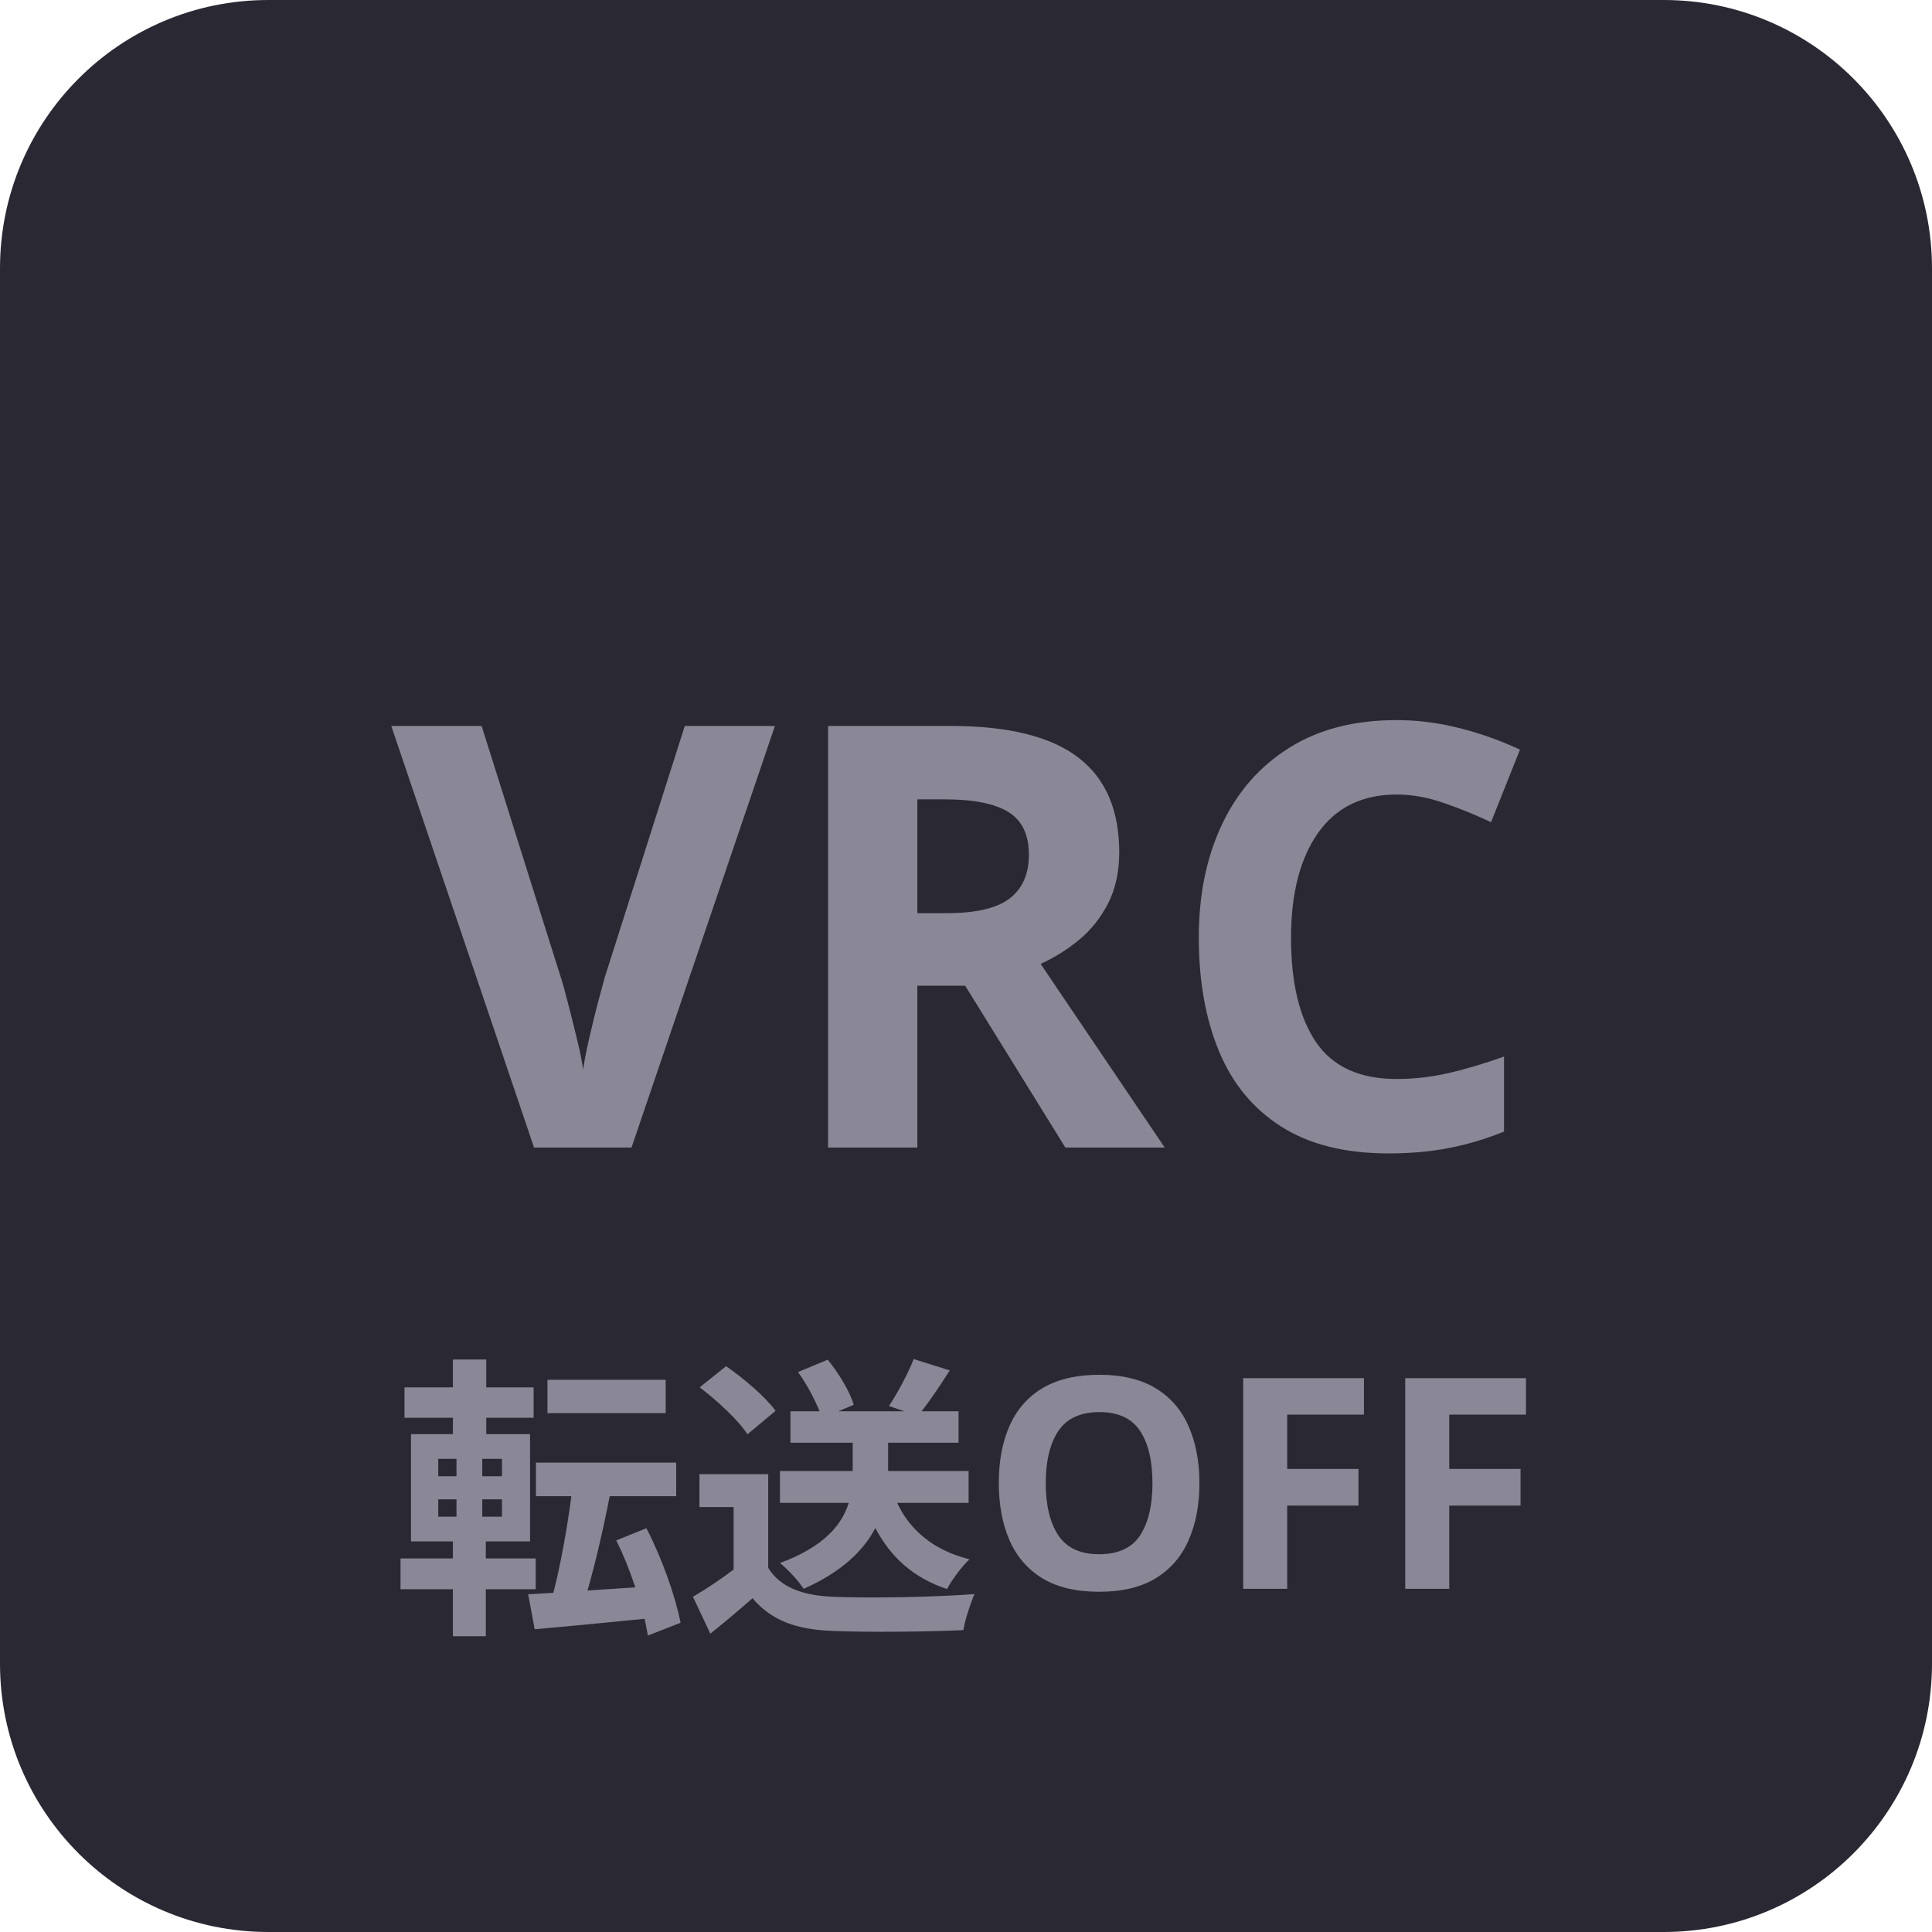
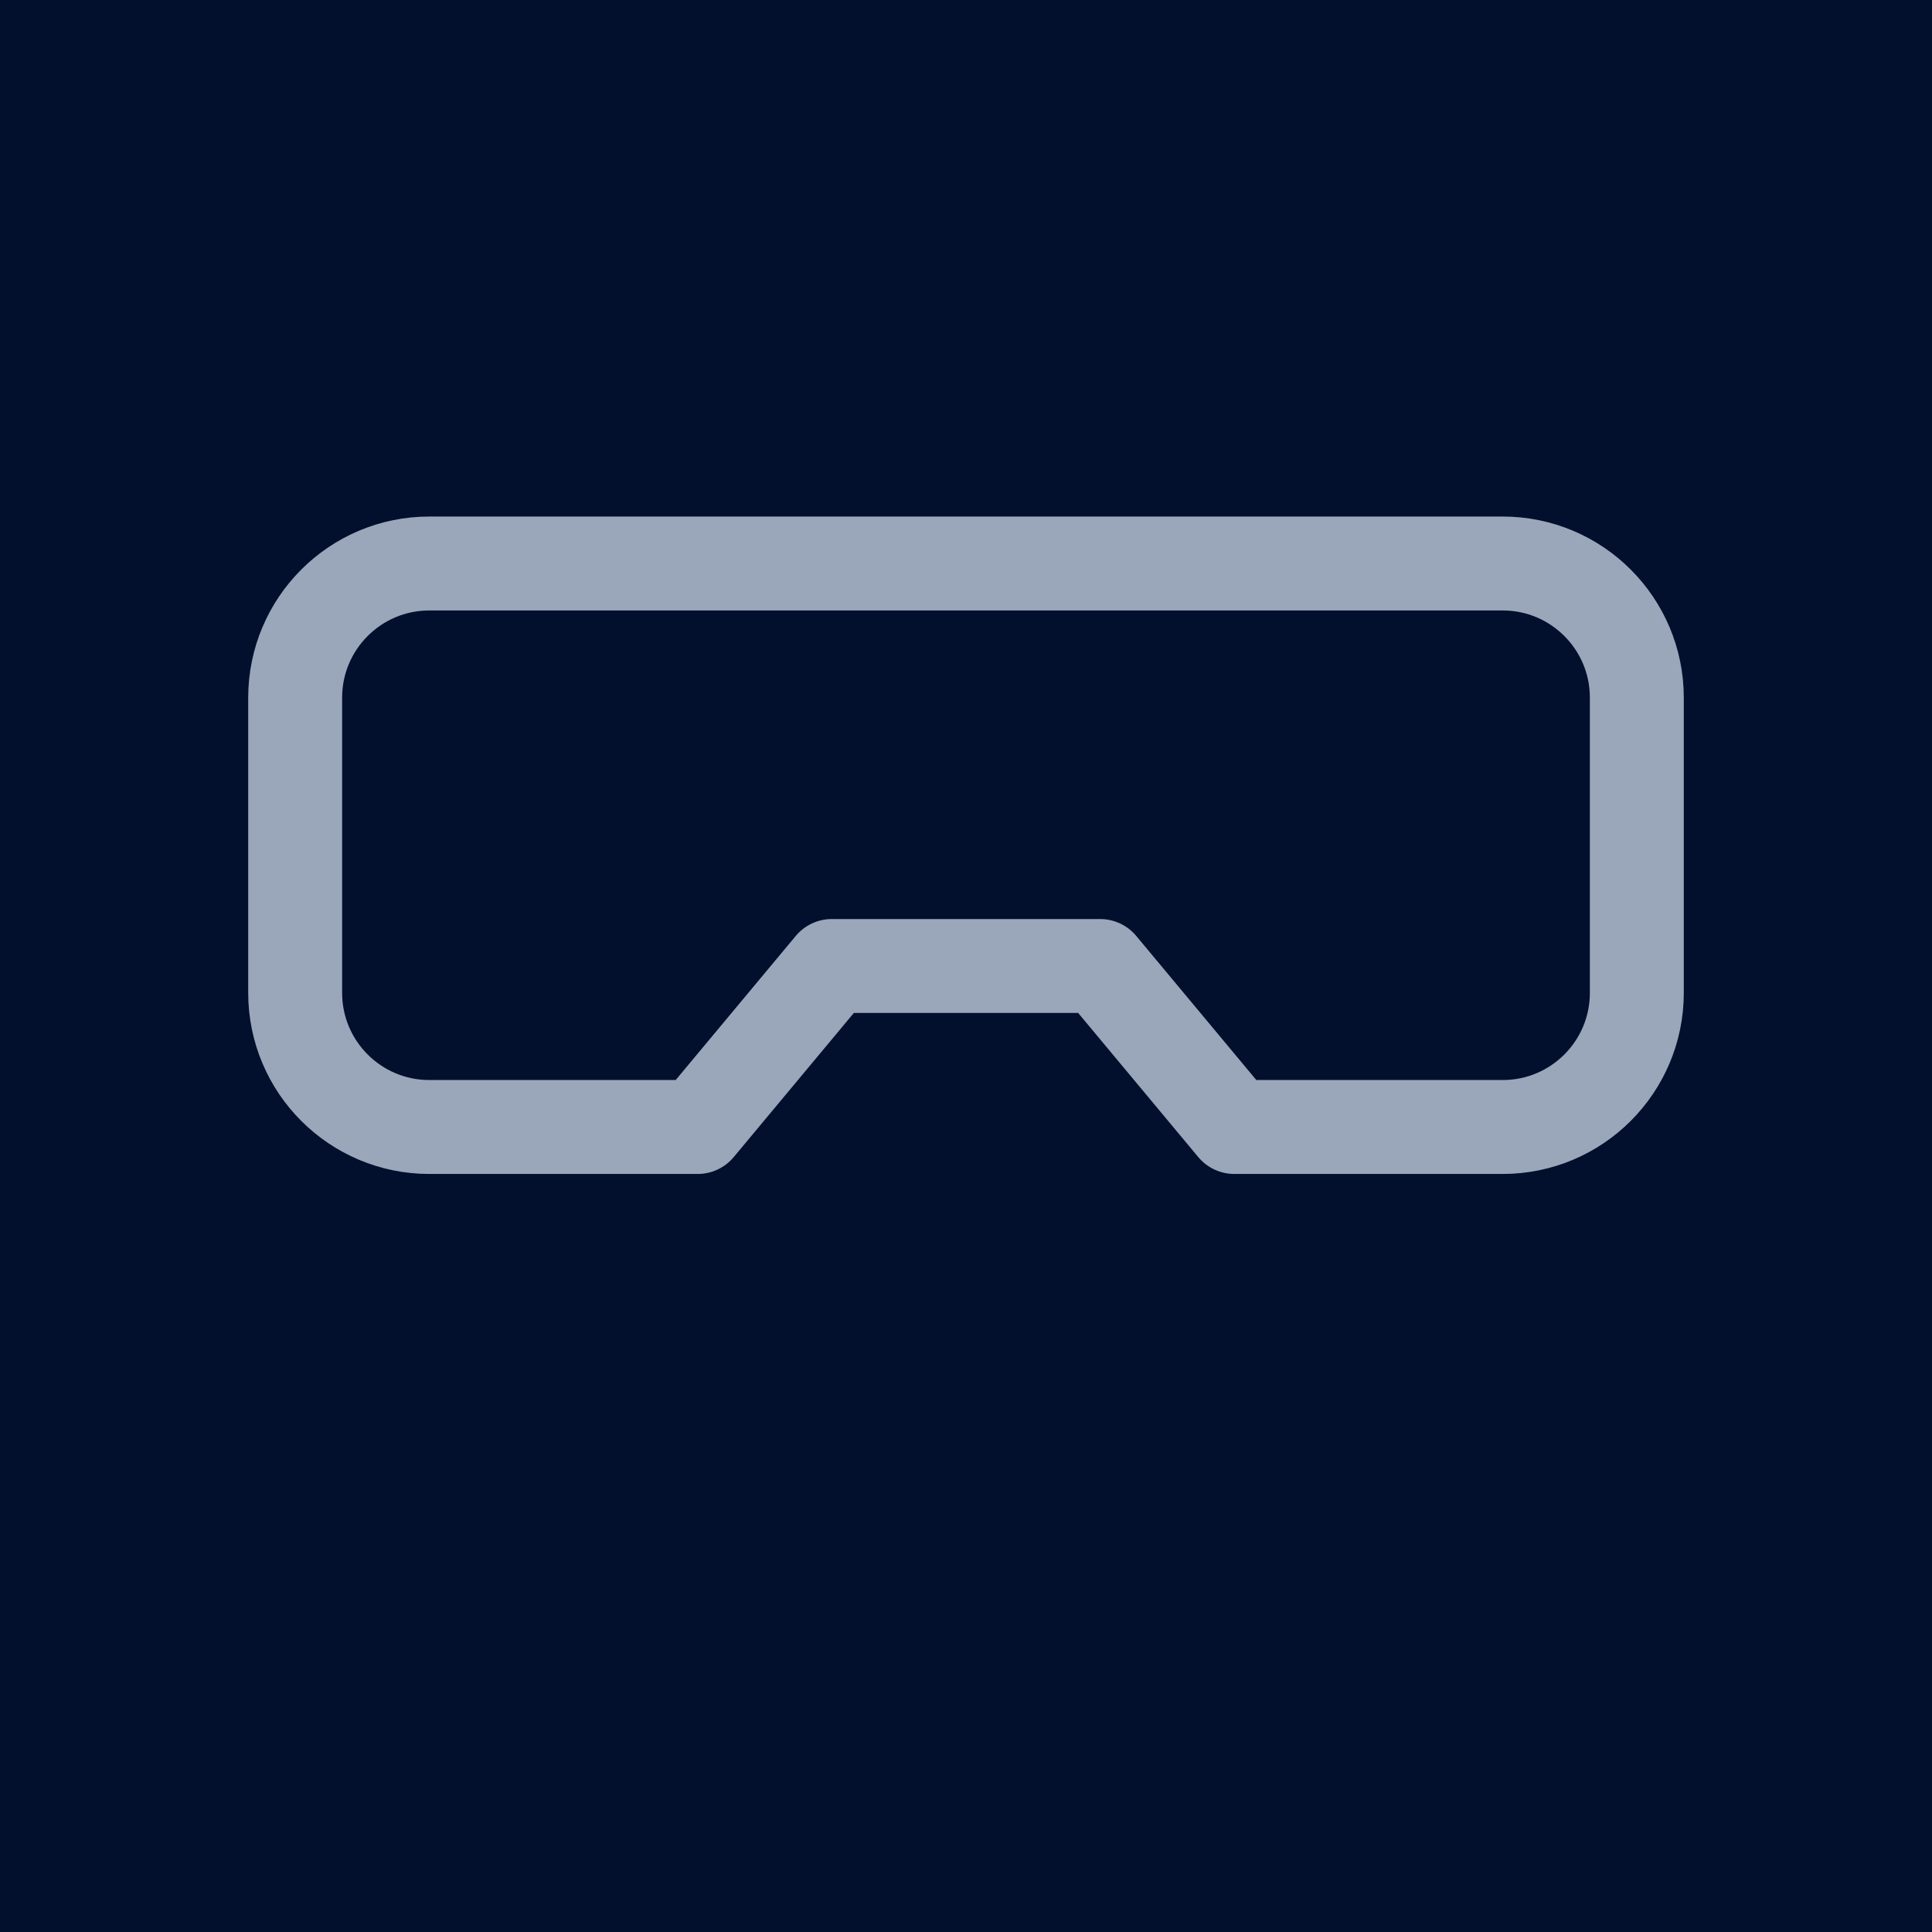
<svg xmlns="http://www.w3.org/2000/svg" width="144" height="144" viewBox="0 0 144 144">
-   <rect x="0" y="0" width="144" height="144" rx="20" fill="#2a2833" />
-   <text x="72" y="70" font-family="'Yu Gothic UI','Hiragino Sans','Noto Sans JP',sans-serif" font-size="44" font-weight="700" fill="#8a8796" text-anchor="middle" dominant-baseline="middle">VRC</text>
-   <text x="72" y="120" font-family="'Yu Gothic UI','Hiragino Sans','Noto Sans JP',sans-serif" font-size="22" font-weight="700" fill="#8a8796" text-anchor="middle">転送OFF</text>
+   <rect width="144" height="144" fill="#03102d" />
+   <g fill="none" stroke="#9aa7bb" stroke-width="7" stroke-linecap="round" stroke-linejoin="round">
+     <path d="M32 42h80a10 10 0 0 1 10 10v22a10 10 0 0 1-10 10H92l-10-12H62l-10 12H32a10 10 0 0 1-10-10V52a10 10 0 0 1 10-10z" />
+   </g>
</svg>
